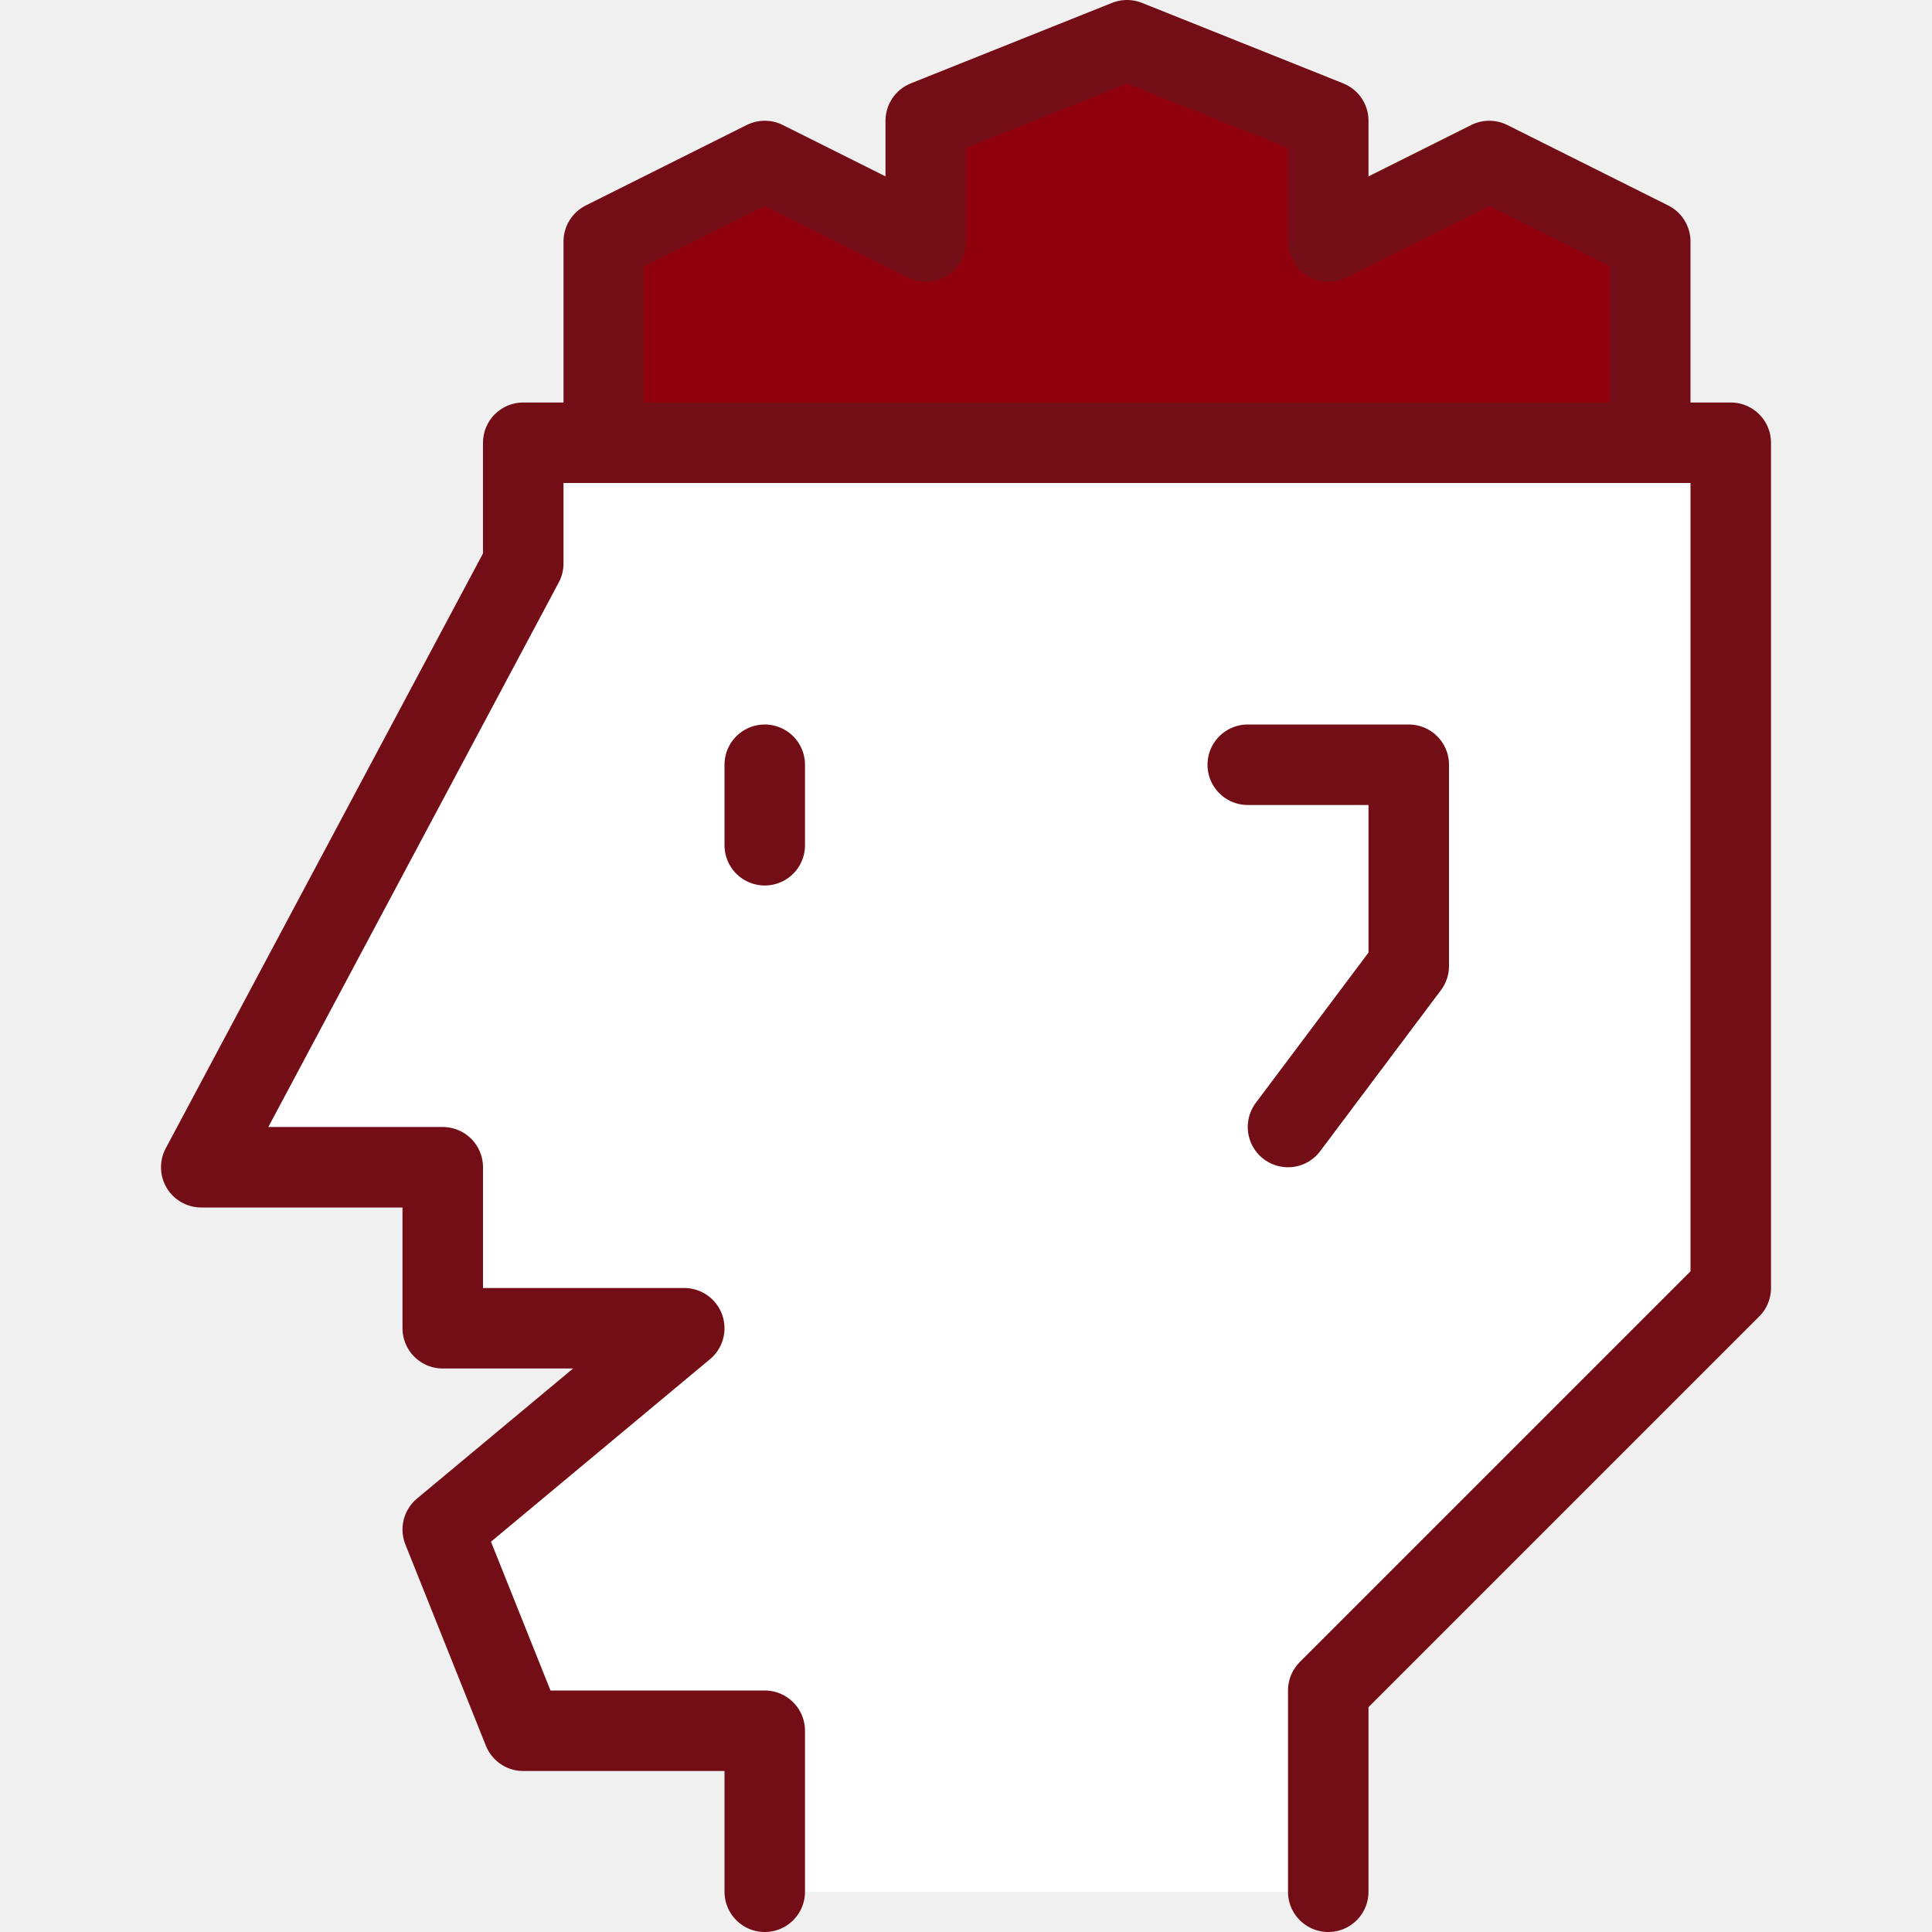
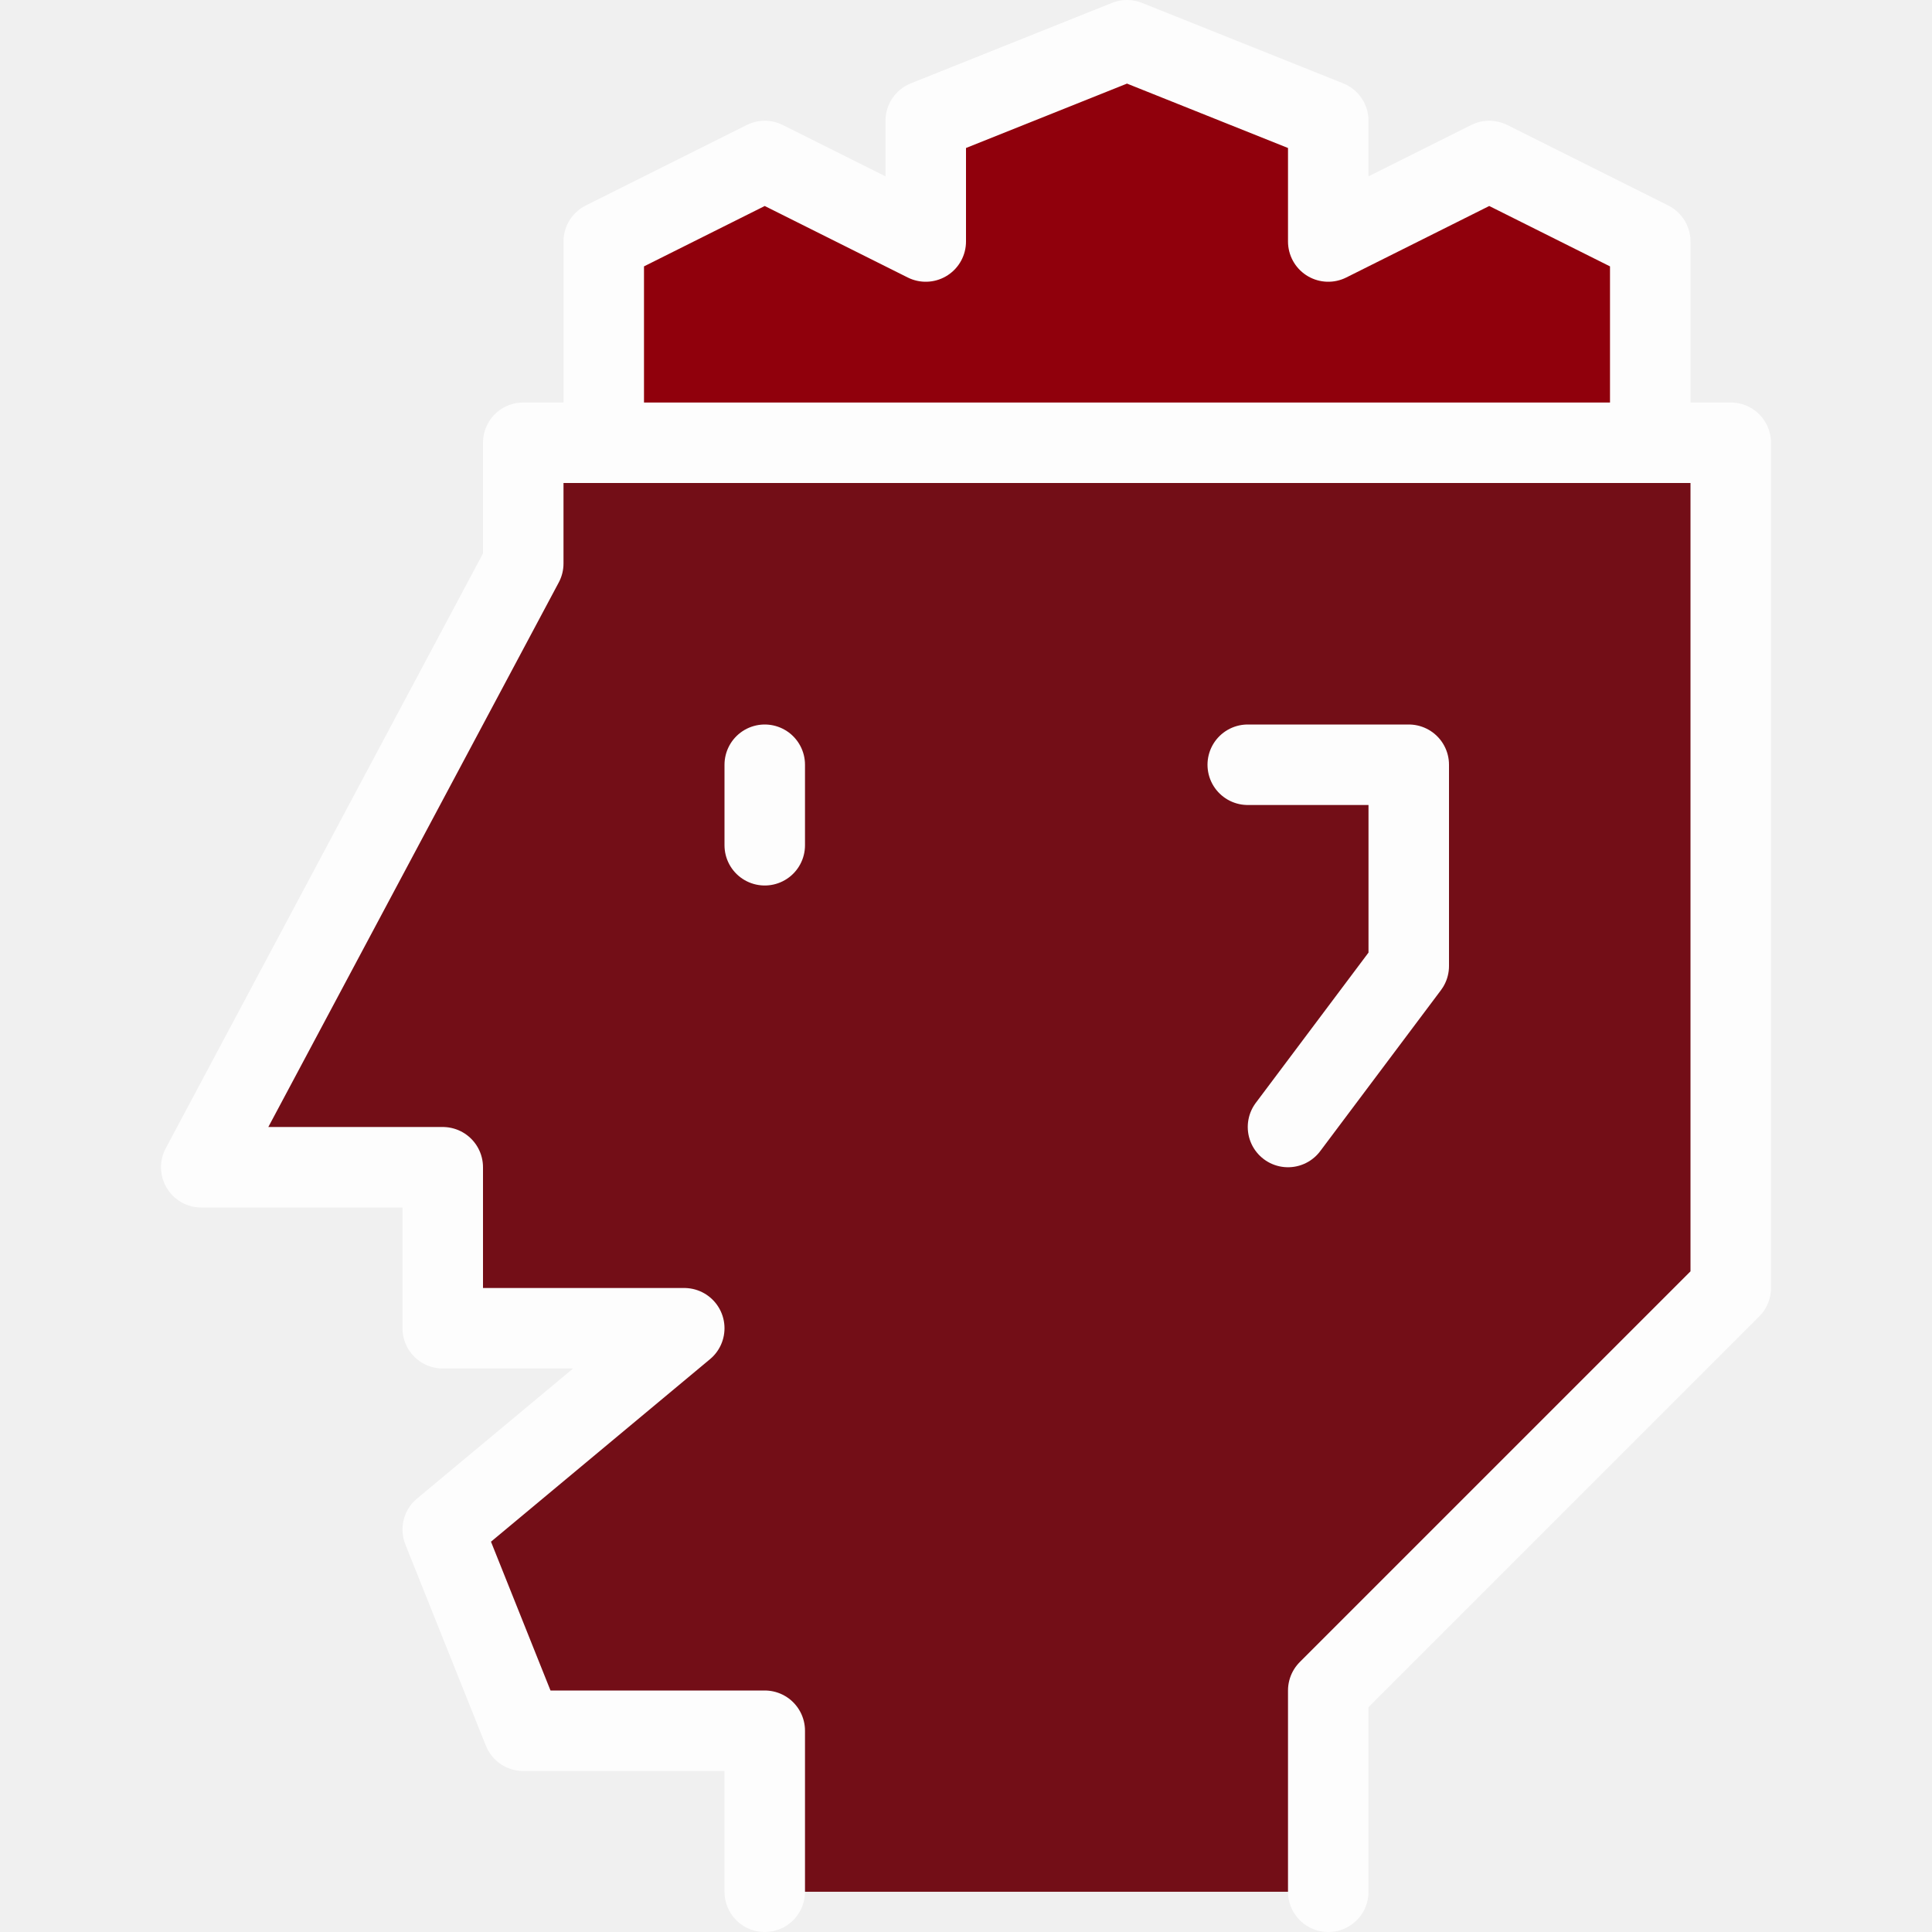
<svg xmlns="http://www.w3.org/2000/svg" width="24" height="24" viewBox="0 0 24 24">
  <g id="Duotone">
-     <polygon points="16.5 23.5 16.5 21 21.5 16 21.5 5.5 6.5 5.5 6.5 7 2.5 14.5 5.5 14.5 5.5 16.5 8.5 16.5 5.5 19 6.5 21.5 9.5 21.5 9.5 23.5 16.5 23.5" fill="#fff" />
+     <polygon points="16.5 23.5 16.5 21 21.5 16 21.5 5.5 6.5 5.5 6.5 7 2.5 14.5 5.5 14.5 5.5 16.5 8.5 16.5 5.5 19 6.5 21.5 9.5 21.5 9.5 23.5 16.5 23.5" fill="#730e17" />
    <polygon points="7.5 5.5 7.5 3 9.5 2 11.5 3 11.5 1.5 14 0.5 16.5 1.5 16.5 3 18.5 2 20.5 3 20.5 5.5 7.5 5.5" fill="#90000c" />
    <g>
-       <polyline points="7.5 5.5 7.5 3 9.5 2 11.5 3 11.5 1.5 14 0.5 16.5 1.5 16.5 3 18.5 2 20.5 3 20.5 5.5" fill="none" stroke="#730e17" stroke-linecap="round" stroke-linejoin="round" />
-       <line x1="9.5" y1="9.5" x2="9.5" y2="10.5" fill="none" stroke="#730e17" stroke-linecap="round" stroke-linejoin="round" />
-       <polyline points="16.5 23.5 16.5 21 21.5 16 21.5 5.5 6.5 5.5 6.5 7 2.5 14.5 5.5 14.5 5.5 16.5 8.5 16.5 5.5 19 6.5 21.5 9.5 21.5 9.5 23.5" fill="none" stroke="#730e17" stroke-linecap="round" stroke-linejoin="round" />
-       <polyline points="15.5 9.5 17.5 9.5 17.5 12 16 14" fill="none" stroke="#730e17" stroke-linecap="round" stroke-linejoin="round" />
+       <polyline points="7.5 5.5 7.5 3 9.5 2 11.5 3 11.5 1.5 14 0.5 16.5 1.5 16.5 3 18.5 2 20.5 3 20.5 5.5" fill="none" stroke="#fdfdfd" stroke-linecap="round" stroke-linejoin="round" />
+       <line x1="9.5" y1="9.5" x2="9.5" y2="10.5" fill="none" stroke="#fdfdfd" stroke-linecap="round" stroke-linejoin="round" />
+       <polyline points="16.5 23.5 16.5 21 21.5 16 21.5 5.5 6.5 5.5 6.5 7 2.5 14.5 5.5 14.5 5.5 16.5 8.5 16.5 5.5 19 6.5 21.5 9.5 21.5 9.5 23.5" fill="none" stroke="#fdfdfd" stroke-linecap="round" stroke-linejoin="round" />
+       <polyline points="15.5 9.5 17.5 9.5 17.5 12 16 14" fill="none" stroke="#fdfdfd" stroke-linecap="round" stroke-linejoin="round" />
    </g>
  </g>
  <g id="Frames-24px">
    <rect width="24" height="24" fill="none" />
  </g>
</svg>
